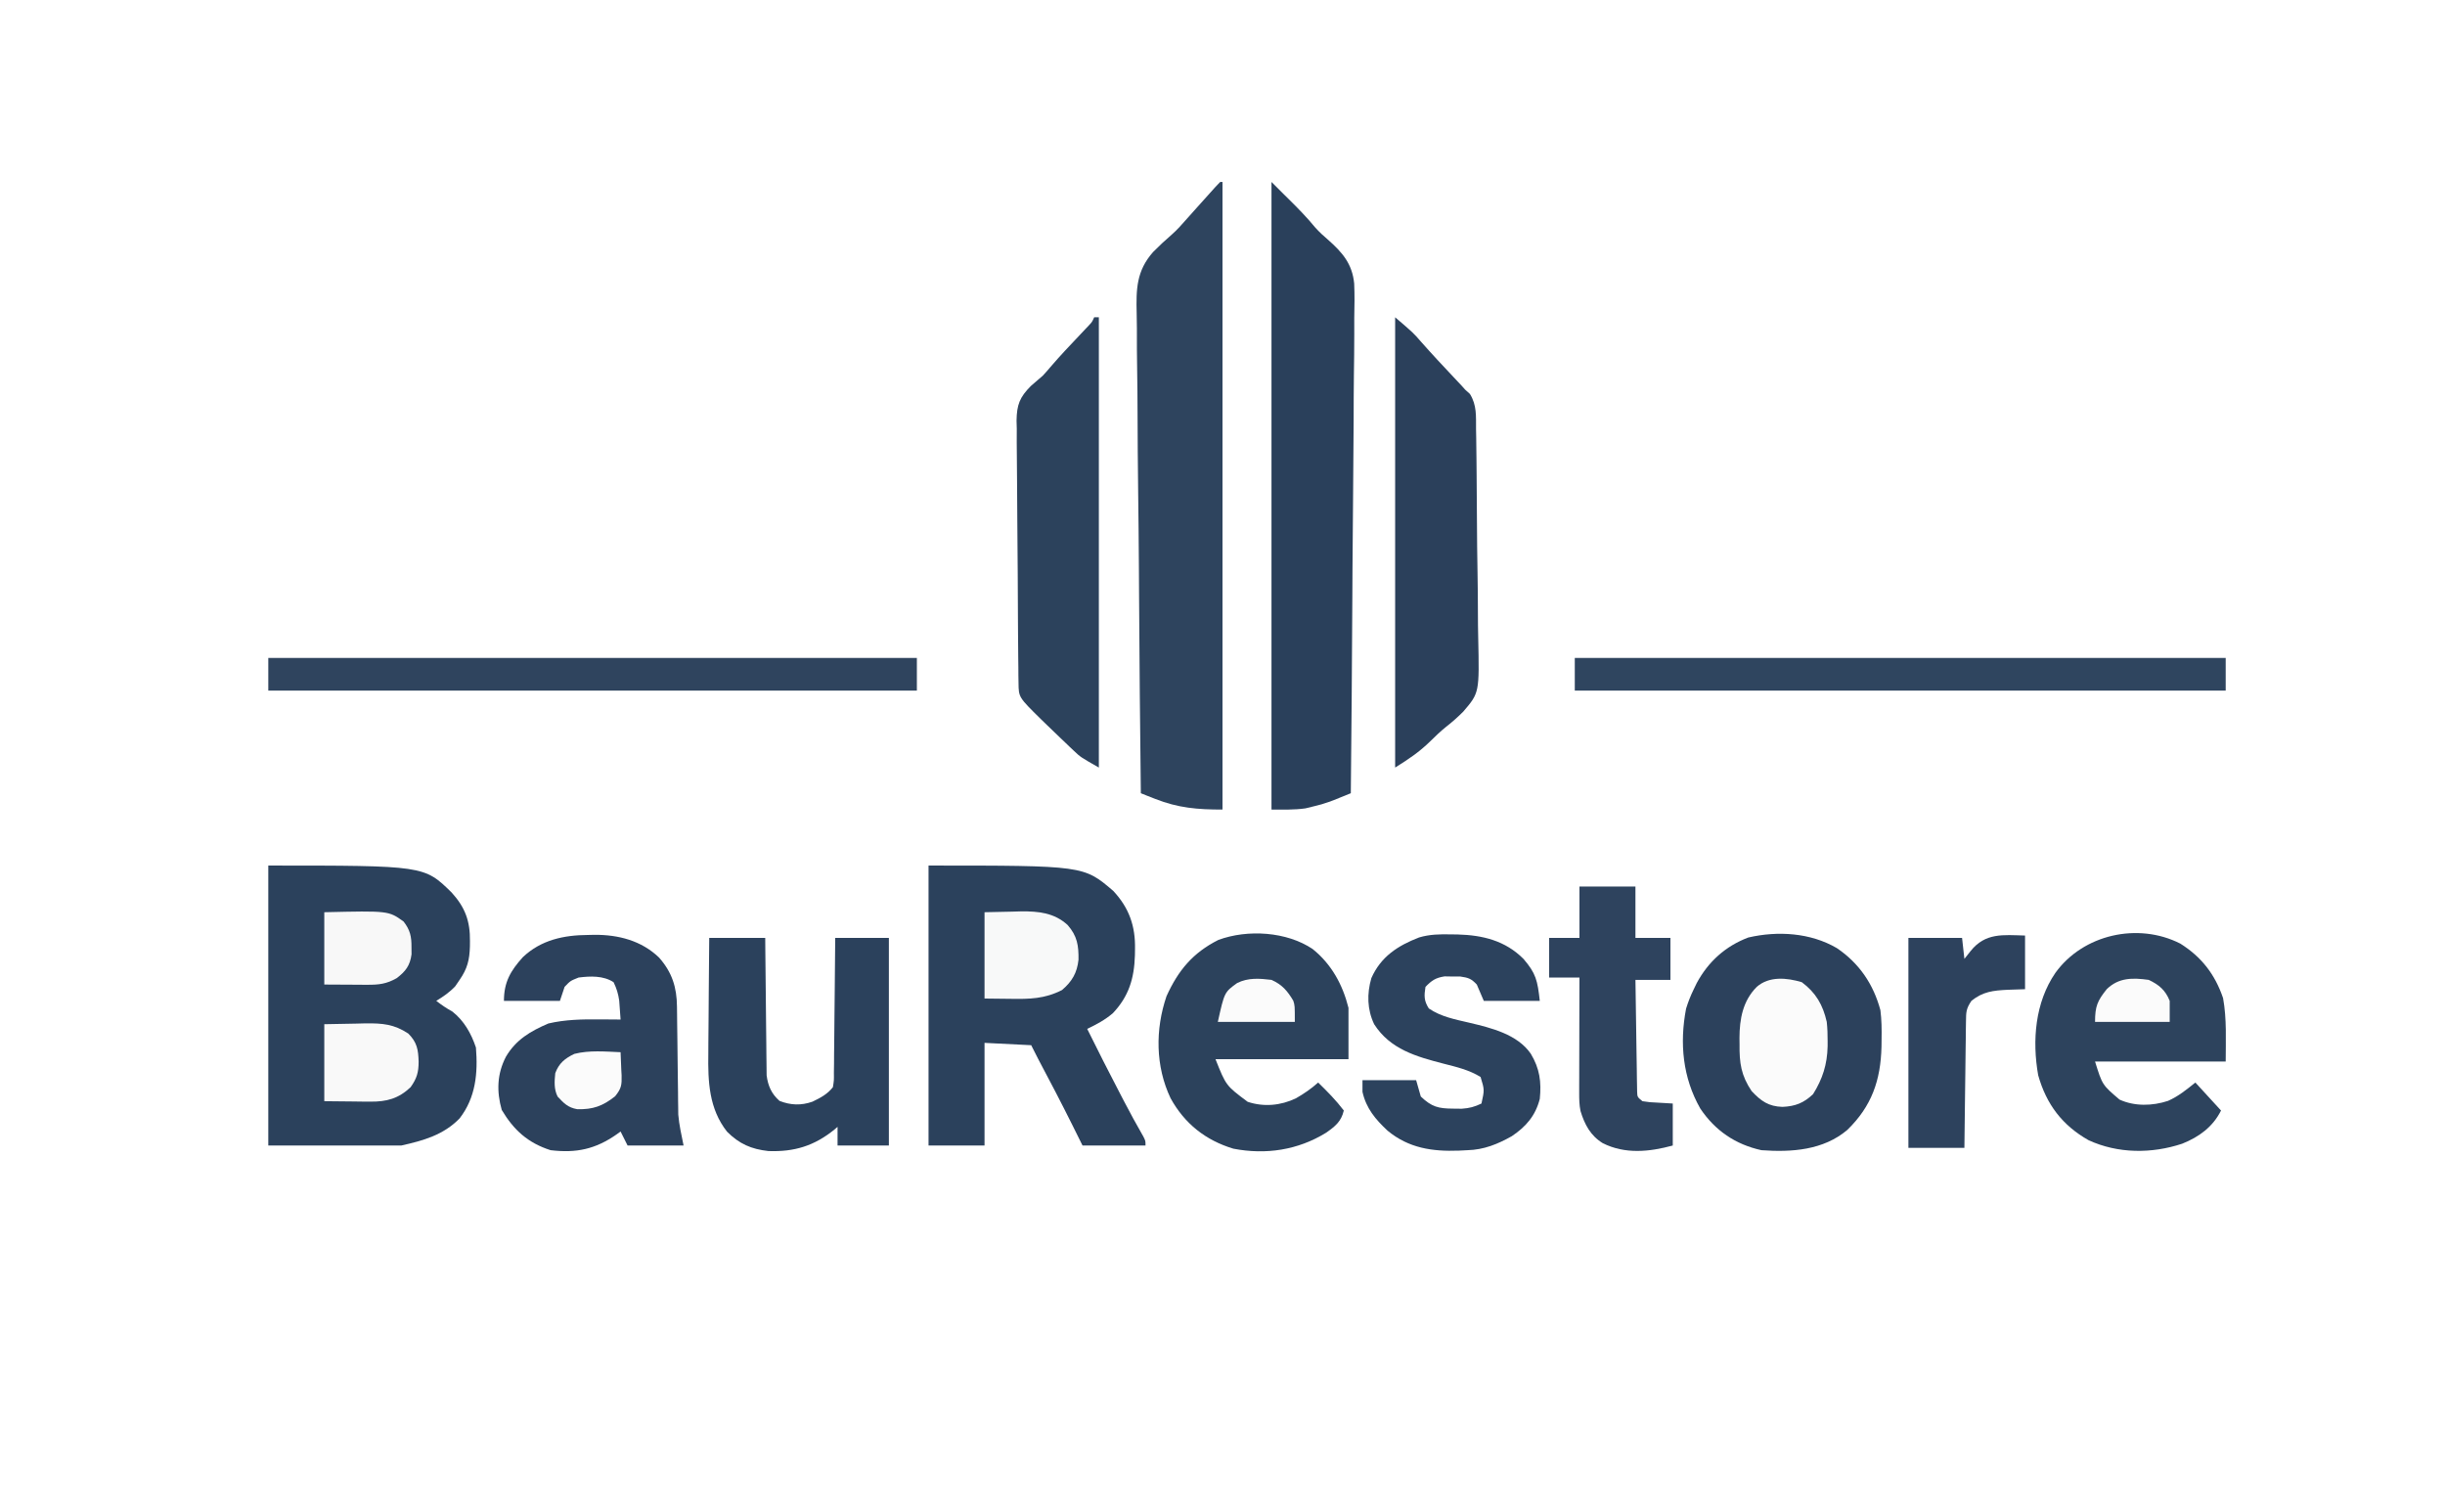
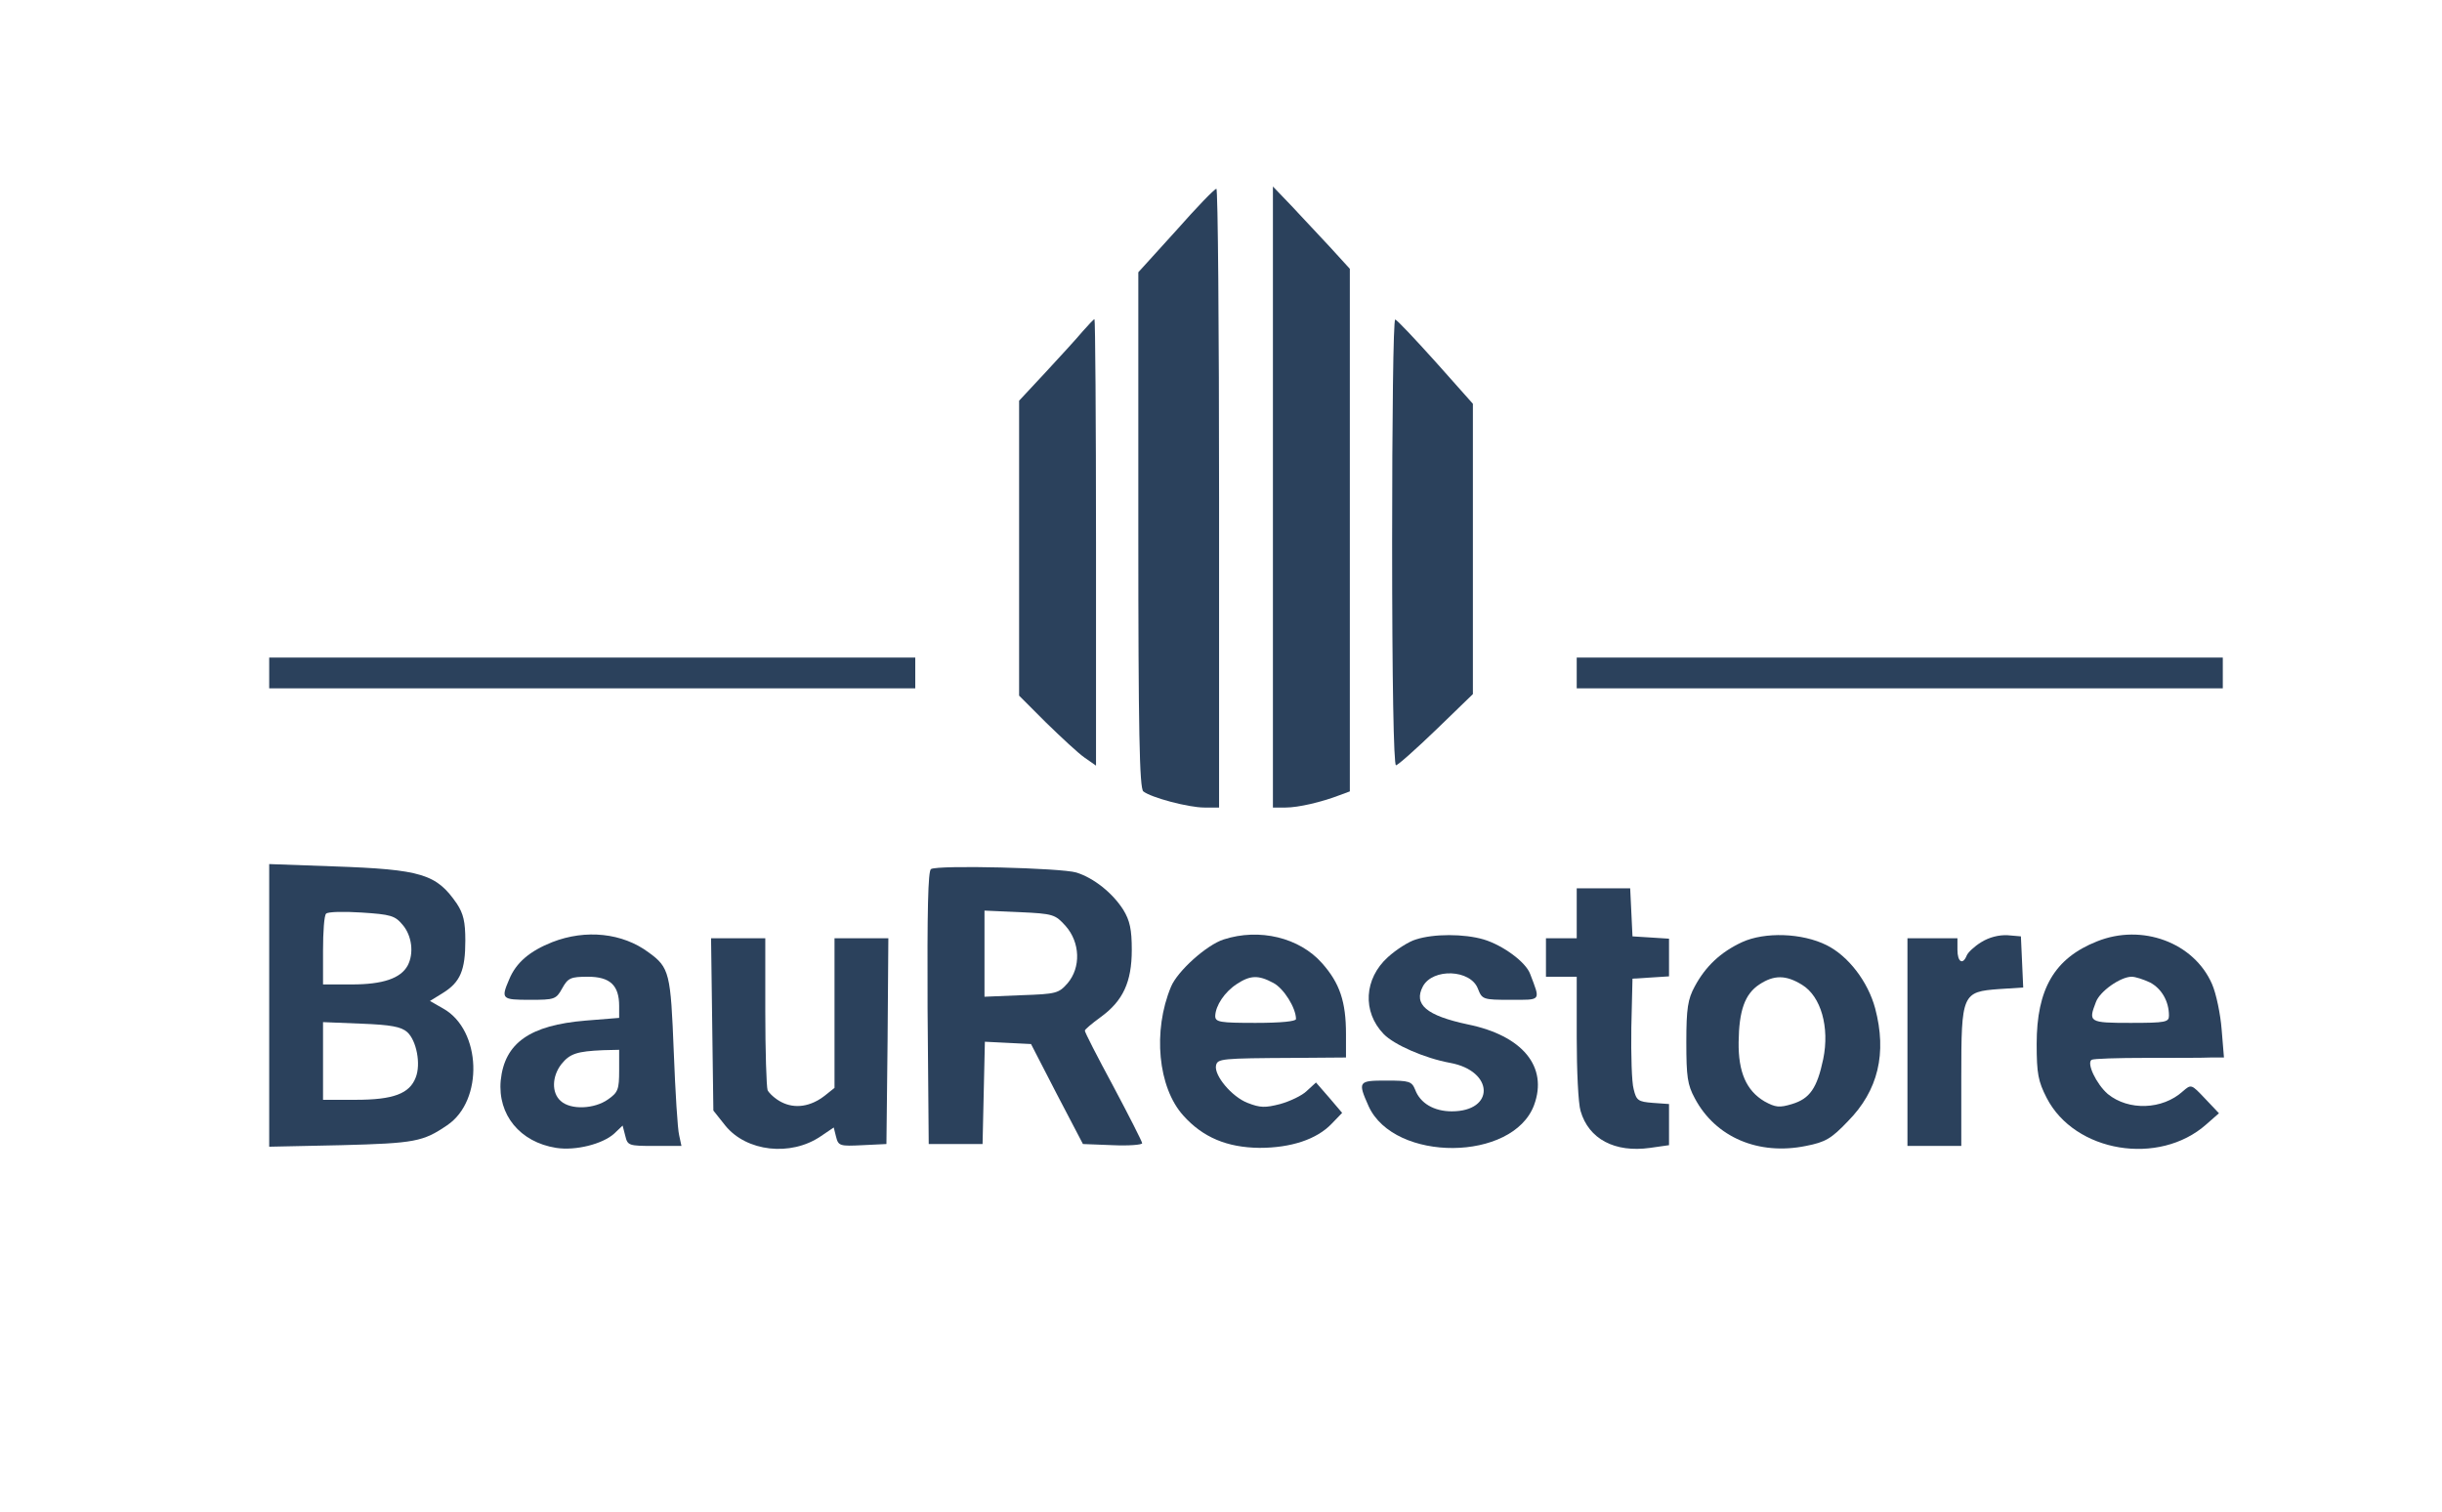
- <svg xmlns="http://www.w3.org/2000/svg" version="1.1" width="1048" height="648" viewBox="0 0 1048 648" preserveAspectRatio="xMidYMid meet">
-   <path d="M0 0 C66.8 0 66.8 0 78.594 11.562 C84.405 17.943 86.556 23.918 86.438 32.438 C86.431 33.187 86.425 33.937 86.419 34.71 C86.256 40.454 85.323 44.2 82 49 C81.381 49.907 80.763 50.815 80.125 51.75 C77.67 54.35 75.04 56.135 72 58 C74.244 59.726 76.379 61.206 78.875 62.562 C83.88 66.466 87 72 89 78 C89.891 88.968 88.927 99.433 82 108.375 C75.102 115.48 66.428 117.905 57 120 C38.19 120 19.38 120 0 120 C0 80.4 0 40.8 0 0 Z " fill="#2B415C" transform="translate(115,371)" />
-   <path d="M0 0 C0.33 0 0.66 0 1 0 C1 88.77 1 177.54 1 269 C-9.678 269 -17.992 268.332 -27.887 264.418 C-29.613 263.74 -29.613 263.74 -31.374 263.048 C-32.674 262.529 -32.674 262.529 -34 262 C-34.343 233.609 -34.608 205.219 -34.766 176.826 C-34.785 173.467 -34.804 170.108 -34.824 166.749 C-34.828 166.08 -34.832 165.411 -34.836 164.722 C-34.901 153.924 -35.019 143.126 -35.157 132.328 C-35.298 121.231 -35.38 110.135 -35.411 99.038 C-35.431 92.811 -35.476 86.587 -35.586 80.361 C-35.688 74.49 -35.719 68.622 -35.697 62.75 C-35.701 60.605 -35.73 58.461 -35.788 56.317 C-36.055 45.925 -35.876 38.081 -28.75 30.019 C-26.188 27.412 -23.533 24.956 -20.768 22.567 C-18.36 20.433 -16.295 18.116 -14.188 15.688 C-13.511 14.931 -12.834 14.174 -12.137 13.395 C-11.079 12.209 -11.079 12.209 -10 11 C-8.171 8.954 -6.337 6.913 -4.5 4.875 C-3.247 3.479 -3.247 3.479 -1.969 2.055 C-1.319 1.377 -0.669 0.699 0 0 Z " fill="#2E445E" transform="translate(523,78)" />
-   <path d="M0 0 C1.65 1.65 3.3 3.3 5 5 C5.73 5.718 6.459 6.436 7.211 7.176 C11.26 11.174 15.201 15.185 18.808 19.59 C20.541 21.495 22.202 23.052 24.158 24.698 C30.382 30.194 34.606 35.035 35.445 43.516 C35.658 48.465 35.591 53.385 35.476 58.335 C35.472 60.564 35.474 62.793 35.482 65.021 C35.485 71.034 35.409 77.044 35.318 83.055 C35.237 89.352 35.229 95.649 35.214 101.946 C35.178 112.502 35.097 123.058 34.981 133.614 C34.861 144.48 34.769 155.345 34.714 166.211 C34.711 166.883 34.707 167.554 34.704 168.246 C34.687 171.615 34.67 174.983 34.654 178.352 C34.519 206.235 34.29 234.118 34 262 C32.406 262.647 30.81 263.291 29.215 263.935 C28.326 264.294 27.438 264.653 26.523 265.023 C23.573 266.166 20.643 267.029 17.562 267.75 C16.574 267.992 15.585 268.235 14.566 268.484 C9.758 269.18 4.859 269 0 269 C0 180.23 0 91.46 0 0 Z " fill="#2A405B" transform="translate(545,78)" />
-   <path d="M0 0 C66.481 0 66.481 0 79.164 10.852 C85.983 18.135 88.72 25.993 88.5 35.875 C88.487 36.751 88.474 37.627 88.461 38.53 C88.154 48.35 85.876 56.025 79.016 63.273 C75.675 66.135 71.964 68.13 68 70 C72.623 79.368 77.359 88.674 82.188 97.938 C82.686 98.895 83.185 99.853 83.698 100.84 C86.409 106.026 89.183 111.158 92.111 116.225 C93 118 93 118 93 120 C84.09 120 75.18 120 66 120 C64.556 117.092 63.112 114.184 61.625 111.188 C56.886 101.677 51.979 92.261 46.986 82.881 C45.965 80.934 44.983 78.966 44 77 C37.4 76.67 30.8 76.34 24 76 C24 90.52 24 105.04 24 120 C16.08 120 8.16 120 0 120 C0 80.4 0 40.8 0 0 Z " fill="#2B415C" transform="translate(398,371)" />
-   <path d="M0 0 C9.616 6.494 15.706 15.504 18.688 26.625 C19.212 30.769 19.261 34.827 19.188 39 C19.175 40.098 19.163 41.195 19.151 42.326 C18.8 56.67 14.946 67.789 4.5 77.938 C-5.776 86.651 -19.373 87.563 -32.312 86.625 C-43.471 84.169 -52.174 78.227 -58.516 68.777 C-66.055 55.551 -67.453 40.816 -64.613 25.969 C-63.716 23.031 -62.66 20.383 -61.312 17.625 C-60.888 16.747 -60.464 15.869 -60.027 14.965 C-55.057 5.785 -47.748 -0.811 -37.957 -4.531 C-25.303 -7.461 -11.291 -6.591 0 0 Z " fill="#2C415C" transform="translate(787.3125,406.375)" />
-   <path d="M0 0 C0.66 0 1.32 0 2 0 C2 63.69 2 127.38 2 193 C-5.877 188.499 -5.877 188.499 -8.648 185.863 C-9.562 185.004 -9.562 185.004 -10.493 184.126 C-11.425 183.229 -11.425 183.229 -12.375 182.312 C-13.353 181.384 -13.353 181.384 -14.351 180.436 C-16.242 178.633 -18.123 176.819 -20 175 C-20.946 174.083 -21.892 173.167 -22.867 172.223 C-32.36 162.87 -32.36 162.87 -32.428 156.765 C-32.447 155.705 -32.465 154.646 -32.484 153.554 C-32.489 152.396 -32.494 151.239 -32.499 150.046 C-32.516 148.823 -32.532 147.6 -32.549 146.34 C-32.59 142.986 -32.616 139.633 -32.633 136.279 C-32.645 134.18 -32.659 132.081 -32.674 129.983 C-32.72 123.407 -32.754 116.831 -32.77 110.255 C-32.789 102.682 -32.85 95.111 -32.949 87.538 C-33.022 81.674 -33.057 75.81 -33.063 69.945 C-33.067 66.448 -33.088 62.952 -33.149 59.455 C-33.216 55.546 -33.203 51.639 -33.183 47.73 C-33.214 46.585 -33.245 45.439 -33.278 44.259 C-33.164 37.519 -31.946 34.261 -27.129 29.435 C-25.429 27.946 -23.72 26.466 -22 25 C-20.89 23.795 -19.799 22.571 -18.75 21.312 C-14.573 16.42 -10.132 11.773 -5.71 7.103 C-5.117 6.473 -4.525 5.844 -3.914 5.195 C-3.377 4.628 -2.841 4.061 -2.288 3.477 C-0.901 2.011 -0.901 2.011 0 0 Z " fill="#2C425C" transform="translate(469,136)" />
-   <path d="M0 0 C7.822 6.704 7.822 6.704 11.062 10.438 C15.646 15.637 20.368 20.695 25.127 25.734 C25.7 26.344 26.273 26.954 26.863 27.582 C27.372 28.121 27.88 28.659 28.404 29.214 C28.93 29.803 29.457 30.393 30 31 C31.018 31.925 31.018 31.925 32.058 32.868 C35.043 37.682 34.639 42.333 34.676 47.896 C34.699 49.102 34.722 50.307 34.746 51.549 C34.803 54.852 34.841 58.153 34.867 61.456 C34.883 63.526 34.903 65.596 34.925 67.665 C34.99 74.159 35.038 80.654 35.062 87.148 C35.091 94.61 35.178 102.069 35.317 109.53 C35.421 115.318 35.471 121.105 35.48 126.894 C35.487 130.342 35.516 133.785 35.602 137.232 C36.115 160.932 36.115 160.932 29.197 169.018 C26.852 171.374 24.423 173.517 21.804 175.563 C19.396 177.481 17.224 179.601 15.027 181.754 C10.282 186.393 5.754 189.404 0 193 C0 129.31 0 65.62 0 0 Z " fill="#2B405B" transform="translate(598,136)" />
-   <path d="M0 0 C0.904 -0.021 1.809 -0.041 2.74 -0.062 C12.991 -0.121 22.882 2.416 30.438 9.695 C36.027 16.05 38.027 22.418 38.111 30.708 C38.125 31.776 38.138 32.845 38.152 33.946 C38.168 35.664 38.168 35.664 38.184 37.418 C38.217 39.863 38.25 42.307 38.283 44.752 C38.331 48.592 38.375 52.432 38.414 56.272 C38.454 59.987 38.506 63.703 38.559 67.418 C38.567 68.554 38.575 69.689 38.584 70.86 C38.601 71.944 38.617 73.028 38.635 74.145 C38.65 75.555 38.65 75.555 38.666 76.993 C39.039 81.461 40.058 85.854 40.938 90.25 C33.017 90.25 25.098 90.25 16.938 90.25 C15.947 88.27 14.957 86.29 13.938 84.25 C13.369 84.66 12.801 85.07 12.215 85.492 C3.169 91.805 -5.028 93.576 -16.062 92.25 C-25.786 89.146 -31.863 83.616 -37 75 C-39.254 67.043 -39.031 59.524 -35.18 52.141 C-30.883 44.869 -24.667 41.224 -17 37.938 C-9.739 36.238 -2.425 36.113 5 36.188 C5.866 36.192 6.731 36.197 7.623 36.201 C9.728 36.213 11.833 36.231 13.938 36.25 C13.822 34.52 13.695 32.791 13.562 31.062 C13.458 29.618 13.458 29.618 13.352 28.145 C12.931 25.203 12.242 22.914 10.938 20.25 C6.577 17.388 0.963 17.607 -4.062 18.25 C-7.617 19.674 -7.617 19.674 -10.062 22.25 C-10.723 24.23 -11.383 26.21 -12.062 28.25 C-19.983 28.25 -27.902 28.25 -36.062 28.25 C-36.062 20.247 -33.253 15.379 -27.938 9.5 C-20.122 2.097 -10.333 0.057 0 0 Z " fill="#2C415C" transform="translate(252.0625,400.75)" />
-   <path d="M0 0 C9.086 5.728 14.835 13.133 18.316 23.352 C19.939 32.276 19.441 41.469 19.441 50.539 C0.961 50.539 -17.519 50.539 -36.559 50.539 C-33.447 60.572 -33.447 60.572 -26.059 66.852 C-19.623 69.805 -11.979 69.607 -5.309 67.414 C-0.894 65.494 2.709 62.539 6.441 59.539 C10.071 63.499 13.701 67.459 17.441 71.539 C13.928 78.566 8.019 82.879 0.781 85.762 C-12.258 90.094 -26.749 90.06 -39.355 84.25 C-50.573 77.893 -57.412 68.923 -60.934 56.414 C-63.566 41.514 -62.253 25.213 -53.559 12.539 C-41.711 -3.915 -18.195 -9.266 0 0 Z " fill="#2D435D" transform="translate(934.5586,404.4609)" />
-   <path d="M0 0 C8.058 6.468 12.867 15.238 15.363 25.223 C15.363 32.483 15.363 39.743 15.363 47.223 C-3.447 47.223 -22.257 47.223 -41.637 47.223 C-37.126 58.566 -37.126 58.566 -27.844 65.488 C-20.933 67.788 -13.627 67.106 -7.137 63.973 C-3.715 62.016 -0.574 59.866 2.363 57.223 C6.288 61.048 10.045 64.843 13.363 69.223 C12.242 73.988 9.608 76.039 5.777 78.734 C-6.325 86.196 -20.028 88.273 -33.992 85.574 C-45.911 81.966 -54.867 74.865 -60.883 63.965 C-67.387 50.289 -67.505 34.483 -62.637 20.223 C-57.633 9.178 -51.366 1.626 -40.43 -3.891 C-27.844 -8.541 -11.077 -7.467 0 0 Z " fill="#2C425C" transform="translate(562.6367,406.7773)" />
-   <path d="M0 0 C7.92 0 15.84 0 24 0 C24.015 1.847 24.029 3.693 24.044 5.596 C24.096 11.711 24.161 17.826 24.236 23.941 C24.28 27.646 24.32 31.352 24.346 35.058 C24.373 38.637 24.413 42.216 24.463 45.795 C24.48 47.158 24.491 48.521 24.498 49.883 C24.507 51.798 24.537 53.713 24.568 55.627 C24.579 56.716 24.59 57.804 24.601 58.925 C25.188 63.447 26.691 66.845 30.125 69.875 C34.888 71.739 39.397 71.92 44.254 70.203 C47.651 68.577 50.654 67.001 53 64 C53.475 61.114 53.475 61.114 53.432 57.784 C53.452 56.503 53.472 55.222 53.492 53.902 C53.499 52.504 53.506 51.105 53.512 49.707 C53.529 48.276 53.547 46.846 53.566 45.415 C53.614 41.652 53.643 37.889 53.67 34.126 C53.699 30.285 53.746 26.444 53.791 22.604 C53.877 15.069 53.943 7.535 54 0 C61.59 0 69.18 0 77 0 C77 29.37 77 58.74 77 89 C69.74 89 62.48 89 55 89 C55 86.36 55 83.72 55 81 C54.325 81.58 54.325 81.58 53.637 82.172 C45.009 89.157 36.467 91.772 25.363 91.371 C18.023 90.561 12.869 88.307 7.625 83.062 C-0.13 73.202 -0.579 61.59 -0.391 49.512 C-0.383 48.073 -0.377 46.634 -0.373 45.196 C-0.358 41.455 -0.319 37.716 -0.275 33.976 C-0.233 30.141 -0.215 26.306 -0.195 22.471 C-0.153 14.98 -0.083 7.49 0 0 Z " fill="#2B415C" transform="translate(304,402)" />
-   <path d="M0 0 C1.445 0.018 1.445 0.018 2.918 0.037 C13.677 0.336 23.322 2.68 31.125 10.5 C36.491 16.723 37.155 19.771 38.125 28.5 C30.205 28.5 22.285 28.5 14.125 28.5 C13.135 26.19 12.145 23.88 11.125 21.5 C8.763 18.973 7.509 18.554 4.066 18.066 C2.951 18.065 1.836 18.064 0.688 18.062 C-0.425 18.043 -1.537 18.024 -2.684 18.004 C-6.529 18.602 -8.184 19.725 -10.875 22.5 C-11.49 26.324 -11.543 28.454 -9.438 31.75 C-4.19 35.334 1.845 36.443 7.967 37.879 C17.292 40.086 28.507 42.809 34.273 51.164 C38.08 57.509 38.865 63.208 38.125 70.5 C36.285 77.718 32.235 82.4 26.125 86.5 C20.031 89.924 14.17 92.317 7.125 92.5 C5.329 92.593 5.329 92.593 3.496 92.688 C-7.885 93.117 -18.062 91.65 -27.129 84.129 C-32.313 79.293 -36.294 74.574 -37.875 67.5 C-37.875 65.85 -37.875 64.2 -37.875 62.5 C-30.285 62.5 -22.695 62.5 -14.875 62.5 C-13.885 65.965 -13.885 65.965 -12.875 69.5 C-8.217 73.925 -5.396 74.654 0.938 74.688 C2.161 74.702 3.384 74.716 4.645 74.73 C7.952 74.511 10.164 73.927 13.125 72.5 C14.426 66.627 14.426 66.627 12.75 61.125 C7.84 58.086 2.426 56.827 -3.113 55.414 C-14.779 52.399 -25.996 49.261 -32.875 38.5 C-35.88 32.219 -36.013 25.401 -34.07 18.742 C-29.989 9.537 -22.754 4.845 -13.611 1.316 C-9.07 -0.038 -4.709 -0.095 0 0 Z " fill="#2C425D" transform="translate(621.875,400.5)" />
-   <path d="M0 0 C92.07 0 184.14 0 279 0 C279 4.62 279 9.24 279 14 C186.93 14 94.86 14 0 14 C0 9.38 0 4.76 0 0 Z " fill="#2F455F" transform="translate(675,282)" />
-   <path d="M0 0 C91.74 0 183.48 0 278 0 C278 4.62 278 9.24 278 14 C186.26 14 94.52 14 0 14 C0 9.38 0 4.76 0 0 Z " fill="#2F445E" transform="translate(115,282)" />
-   <path d="M0 0 C7.92 0 15.84 0 24 0 C24 7.26 24 14.52 24 22 C28.95 22 33.9 22 39 22 C39 27.94 39 33.88 39 40 C34.05 40 29.1 40 24 40 C24.093 47.084 24.199 54.168 24.317 61.252 C24.356 63.664 24.391 66.075 24.422 68.487 C24.467 71.947 24.525 75.407 24.586 78.867 C24.597 79.951 24.609 81.034 24.621 82.15 C24.641 83.151 24.661 84.152 24.681 85.183 C24.694 86.067 24.708 86.951 24.722 87.861 C24.807 90.213 24.807 90.213 27 92 C30.122 92.465 30.122 92.465 33.625 92.625 C35.729 92.749 37.833 92.873 40 93 C40 98.94 40 104.88 40 111 C29.902 113.738 19.582 114.791 10 110 C4.739 106.771 2.224 102.016 0.457 96.219 C-0.084 93.594 -0.12 91.178 -0.114 88.497 C-0.113 87.396 -0.113 86.295 -0.113 85.161 C-0.108 83.979 -0.103 82.796 -0.098 81.578 C-0.096 80.363 -0.095 79.148 -0.093 77.896 C-0.088 74.014 -0.075 70.132 -0.062 66.25 C-0.057 63.618 -0.053 60.987 -0.049 58.355 C-0.038 51.904 -0.021 45.452 0 39 C-4.29 39 -8.58 39 -13 39 C-13 33.39 -13 27.78 -13 22 C-8.71 22 -4.42 22 0 22 C0 14.74 0 7.48 0 0 Z " fill="#2E435E" transform="translate(677,380)" />
-   <path d="M0 0 C0 7.59 0 15.18 0 23 C-3.743 23.124 -3.743 23.124 -7.562 23.25 C-13.681 23.559 -18.098 24.031 -23 28 C-25.295 31.443 -25.268 32.789 -25.319 36.848 C-25.339 38.049 -25.359 39.25 -25.379 40.488 C-25.391 41.785 -25.402 43.082 -25.414 44.418 C-25.433 45.759 -25.452 47.1 -25.473 48.441 C-25.524 51.967 -25.564 55.493 -25.601 59.02 C-25.641 62.619 -25.692 66.219 -25.742 69.818 C-25.839 76.879 -25.922 83.939 -26 91 C-33.92 91 -41.84 91 -50 91 C-50 61.3 -50 31.6 -50 1 C-42.41 1 -34.82 1 -27 1 C-26.67 3.97 -26.34 6.94 -26 10 C-24.701 8.36 -24.701 8.36 -23.375 6.688 C-17.054 -1.289 -9.381 -0.266 0 0 Z " fill="#2D425D" transform="translate(868,401)" />
-   <path d="M0 0 C6.02 4.48 9.033 9.715 10.688 17 C10.992 19.757 11.069 22.478 11.062 25.25 C11.06 26.363 11.06 26.363 11.058 27.499 C10.887 35.217 8.907 41.449 4.812 48 C0.768 51.807 -2.817 53.19 -8.312 53.438 C-14.28 53.24 -17.443 50.977 -21.5 46.688 C-26.036 39.962 -26.79 34.587 -26.688 26.625 C-26.699 25.73 -26.711 24.836 -26.723 23.914 C-26.687 15.733 -25.291 7.978 -19.312 2 C-14.005 -2.664 -6.399 -1.932 0 0 Z " fill="#FBFBFB" transform="translate(772.3125,421)" />
-   <path d="M0 0 C5.909 -0.124 5.909 -0.124 11.938 -0.25 C13.161 -0.286 14.384 -0.323 15.644 -0.36 C23.113 -0.436 29.898 0.236 35.617 5.484 C39.77 10.225 40.357 14.298 40.277 20.363 C39.685 25.998 37.477 29.753 33.188 33.375 C25.765 37.159 19.263 37.256 11.062 37.125 C7.412 37.084 3.761 37.042 0 37 C0 24.79 0 12.58 0 0 Z " fill="#F8F9F9" transform="translate(422,391)" />
-   <path d="M0 0 C6.683 -0.124 6.683 -0.124 13.5 -0.25 C15.583 -0.305 15.583 -0.305 17.709 -0.36 C24.977 -0.425 29.878 -0.032 36 4 C39.78 7.78 40.279 10.896 40.438 16.062 C40.432 20.636 39.664 23.268 37 27 C31.839 31.882 26.733 33.265 19.727 33.195 C18.686 33.19 17.645 33.185 16.573 33.18 C14.619 33.153 14.619 33.153 12.625 33.125 C8.459 33.084 4.293 33.042 0 33 C0 22.11 0 11.22 0 0 Z " fill="#F9F9F9" transform="translate(139,439)" />
-   <path d="M0 0 C27.569 -0.637 27.569 -0.637 34 4 C36.817 7.67 37.41 10.417 37.375 15 C37.387 16.516 37.387 16.516 37.398 18.062 C36.745 22.883 34.877 25.328 31.062 28.25 C26.665 30.763 23.394 31.124 18.359 31.098 C17.395 31.095 16.43 31.093 15.437 31.09 C13.612 31.076 13.612 31.076 11.75 31.062 C7.872 31.042 3.995 31.021 0 31 C0 20.77 0 10.54 0 0 Z " fill="#F8F8F8" transform="translate(139,391)" />
-   <path d="M0 0 C0.136 2.564 0.234 5.121 0.312 7.688 C0.354 8.409 0.396 9.13 0.439 9.873 C0.535 14.054 0.383 15.527 -2.352 18.906 C-7.653 23.097 -11.866 24.612 -18.59 24.43 C-22.56 23.722 -24.286 21.923 -27 19 C-28.602 15.797 -28.349 12.483 -28 9 C-26.471 4.796 -23.853 2.617 -19.805 0.715 C-13.402 -0.917 -6.553 -0.268 0 0 Z " fill="#FBFBFB" transform="translate(266,451)" />
-   <path d="M0 0 C4.581 2.045 6.839 4.734 9.336 8.926 C10 11 10 11 10 18 C-0.89 18 -11.78 18 -23 18 C-20.177 5.295 -20.177 5.295 -14.734 1.363 C-9.985 -1.005 -5.18 -0.619 0 0 Z " fill="#FBFBFB" transform="translate(545,420)" />
-   <path d="M0 0 C4.455 2.11 7.158 4.395 9 9 C9 11.97 9 14.94 9 18 C-1.56 18 -12.12 18 -23 18 C-23 11.325 -21.989 9 -18 4 C-12.82 -1.053 -6.852 -0.931 0 0 Z " fill="#FBFBFB" transform="translate(921,420)" />
+ <svg xmlns="http://www.w3.org/2000/svg" version="1.0" width="635pt" height="393pt" viewBox="0 0 635 393" preserveAspectRatio="xMidYMid meet">
+   <g transform="translate(0,393) scale(0.1,-0.1)" fill="#2B415C" stroke="none">
+     <path d="M3058 3330 l-98 -108 0 -670 c0 -523 3 -672 13 -680 20 -16 117 -42 159 -42 l38 0 0 805 c0 443 -3 805 -7 804 -5 0 -52 -49 -105 -109z" />
+     <path d="M3310 2638 l0 -808 33 0 c33 0 93 14 140 32 l27 10 0 680 0 679 -52 57 c-29 31 -74 79 -100 107 l-48 50 0 -807z" />
+     <path d="M2815 3068 c-15 -18 -59 -66 -96 -106 l-69 -74 0 -383 0 -384 70 -70 c39 -38 84 -80 100 -91 l30 -21 0 580 c0 320 -2 581 -4 581 -2 0 -16 -15 -31 -32z" />
+     <path d="M3620 2520 c0 -361 4 -580 10 -580 5 0 52 42 105 93 l95 92 0 377 0 378 -97 109 c-54 60 -101 110 -105 110 -5 1 -8 -260 -8 -579z" />
+     <path d="M700 2180 l0 -40 840 0 840 0 0 40 0 40 -840 0 -840 0 0 -40z" />
+     <path d="M4100 2180 l0 -40 840 0 840 0 0 40 0 40 -840 0 -840 0 0 -40z" />
+     <path d="M700 1315 l0 -367 188 4 c191 5 212 9 275 52 95 64 89 247 -10 303 l-35 20 34 21 c45 28 58 59 58 136 0 49 -5 70 -22 96 -53 77 -91 89 -320 97 l-168 6 0 -368z m347 210 c24 -28 30 -74 13 -106 -18 -33 -64 -49 -145 -49 l-75 0 0 88 c0 49 3 92 8 96 4 5 45 6 92 3 76 -5 87 -8 107 -32z m12 -279 c24 -22 36 -83 22 -118 -16 -42 -58 -58 -156 -58 l-85 0 0 101 0 101 99 -4 c78 -3 104 -8 120 -22z" />
+     <path d="M2421 1670 c-8 -4 -10 -110 -9 -361 l3 -354 70 0 70 0 3 133 3 133 60 -3 60 -3 67 -130 68 -130 77 -3 c42 -2 77 1 77 5 0 4 -34 71 -75 148 -41 76 -75 142 -74 145 0 3 19 19 41 35 58 42 81 91 81 175 0 53 -5 76 -22 104 -28 44 -77 83 -122 97 -39 12 -361 20 -378 9z m350 -148 c38 -43 40 -108 5 -149 -23 -26 -29 -28 -120 -31 l-96 -4 0 112 0 112 91 -4 c88 -4 93 -6 120 -36z" />
+     <path d="M4100 1555 l0 -65 -40 0 -40 0 0 -50 0 -50 40 0 40 0 0 -158 c0 -86 4 -172 10 -191 21 -73 89 -109 181 -96 l49 7 0 53 0 54 -42 3 c-38 3 -43 6 -50 36 -5 17 -7 89 -6 160 l3 127 48 3 47 3 0 49 0 49 -47 3 -48 3 -3 63 -3 62 -69 0 -70 0 0 -65z" />
+     <path d="M1436 1480 c-58 -23 -94 -53 -112 -97 -22 -51 -19 -53 54 -53 64 0 68 1 84 30 15 27 22 30 67 30 57 0 81 -22 81 -76 l0 -31 -87 -7 c-145 -12 -211 -58 -221 -156 -8 -89 50 -160 144 -175 51 -8 121 10 151 37 l22 21 7 -27 c6 -25 9 -26 76 -26 l70 0 -6 28 c-4 15 -10 113 -14 217 -8 204 -11 219 -65 258 -68 51 -164 61 -251 27z m174 -334 c0 -49 -3 -57 -29 -75 -35 -25 -97 -28 -123 -4 -24 21 -23 64 2 96 22 27 40 33 108 36 l42 1 0 -54z" />
+     <path d="M3182 1487 c-44 -14 -120 -82 -137 -123 -48 -115 -34 -262 32 -335 51 -57 114 -83 198 -84 82 0 149 22 188 63 l27 28 -34 40 -34 39 -24 -22 c-12 -12 -44 -27 -69 -34 -39 -10 -52 -10 -85 3 -41 16 -87 71 -82 97 4 18 12 19 206 20 l132 1 0 61 c0 84 -16 132 -62 184 -59 67 -163 92 -256 62z m129 -113 c27 -14 59 -65 59 -94 0 -6 -39 -10 -105 -10 -93 0 -105 2 -105 18 1 27 24 62 56 83 35 23 56 24 95 3z" />
+     <path d="M3682 1487 c-18 -5 -51 -26 -73 -46 -62 -56 -67 -142 -11 -200 27 -28 107 -63 173 -75 114 -21 117 -126 4 -126 -46 0 -82 21 -95 56 -9 22 -15 24 -75 24 -73 0 -75 -2 -46 -67 67 -146 375 -144 430 3 37 100 -30 181 -172 210 -108 23 -142 52 -117 99 26 48 124 44 143 -6 11 -28 13 -29 85 -29 81 0 78 -4 51 67 -11 31 -71 75 -121 90 -51 15 -130 15 -176 0z" />
+     <path d="M4530 1480 c-56 -26 -95 -63 -123 -115 -18 -33 -22 -57 -22 -145 0 -90 3 -111 22 -146 54 -102 166 -149 289 -124 51 10 66 19 109 64 79 80 102 177 71 294 -19 70 -70 136 -126 164 -64 32 -161 35 -220 8z m156 -111 c49 -30 72 -110 55 -193 -16 -76 -35 -103 -81 -117 -33 -10 -43 -9 -72 7 -47 28 -68 76 -67 154 1 82 16 125 54 150 38 25 69 25 111 -1z" />
+     <path d="M5152 1480 c-18 -11 -35 -27 -38 -35 -10 -25 -24 -17 -24 15 l0 30 -65 0 -65 0 0 -270 0 -270 70 0 70 0 0 179 c0 217 2 222 99 229 l62 4 -3 67 -3 66 -35 3 c-22 1 -47 -5 -68 -18z" />
+     <path d="M5453 1482 c-111 -44 -157 -124 -157 -267 0 -77 4 -97 26 -140 73 -142 292 -178 415 -69 l33 29 -36 38 c-36 38 -36 38 -58 19 -53 -48 -141 -51 -195 -7 -30 26 -56 81 -42 89 4 3 68 5 142 5 74 0 149 0 168 1 l34 0 -6 73 c-3 39 -14 93 -25 118 -47 108 -182 158 -299 111z m138 -107 c30 -16 49 -49 49 -86 0 -17 -8 -19 -100 -19 -108 0 -110 2 -90 54 10 28 64 66 93 66 10 0 31 -7 48 -15z" />
+     <path d="M1852 1266 l3 -224 31 -39 c55 -68 170 -81 248 -28 l34 23 6 -24 c6 -24 10 -25 69 -22 l62 3 3 268 2 267 -70 0 -70 0 0 -194 0 -195 -25 -20 c-37 -29 -78 -35 -113 -17 -16 8 -32 23 -36 31 -3 9 -6 102 -6 206 l0 189 -71 0 -70 0 3 -224z" />
+   </g>
</svg>
